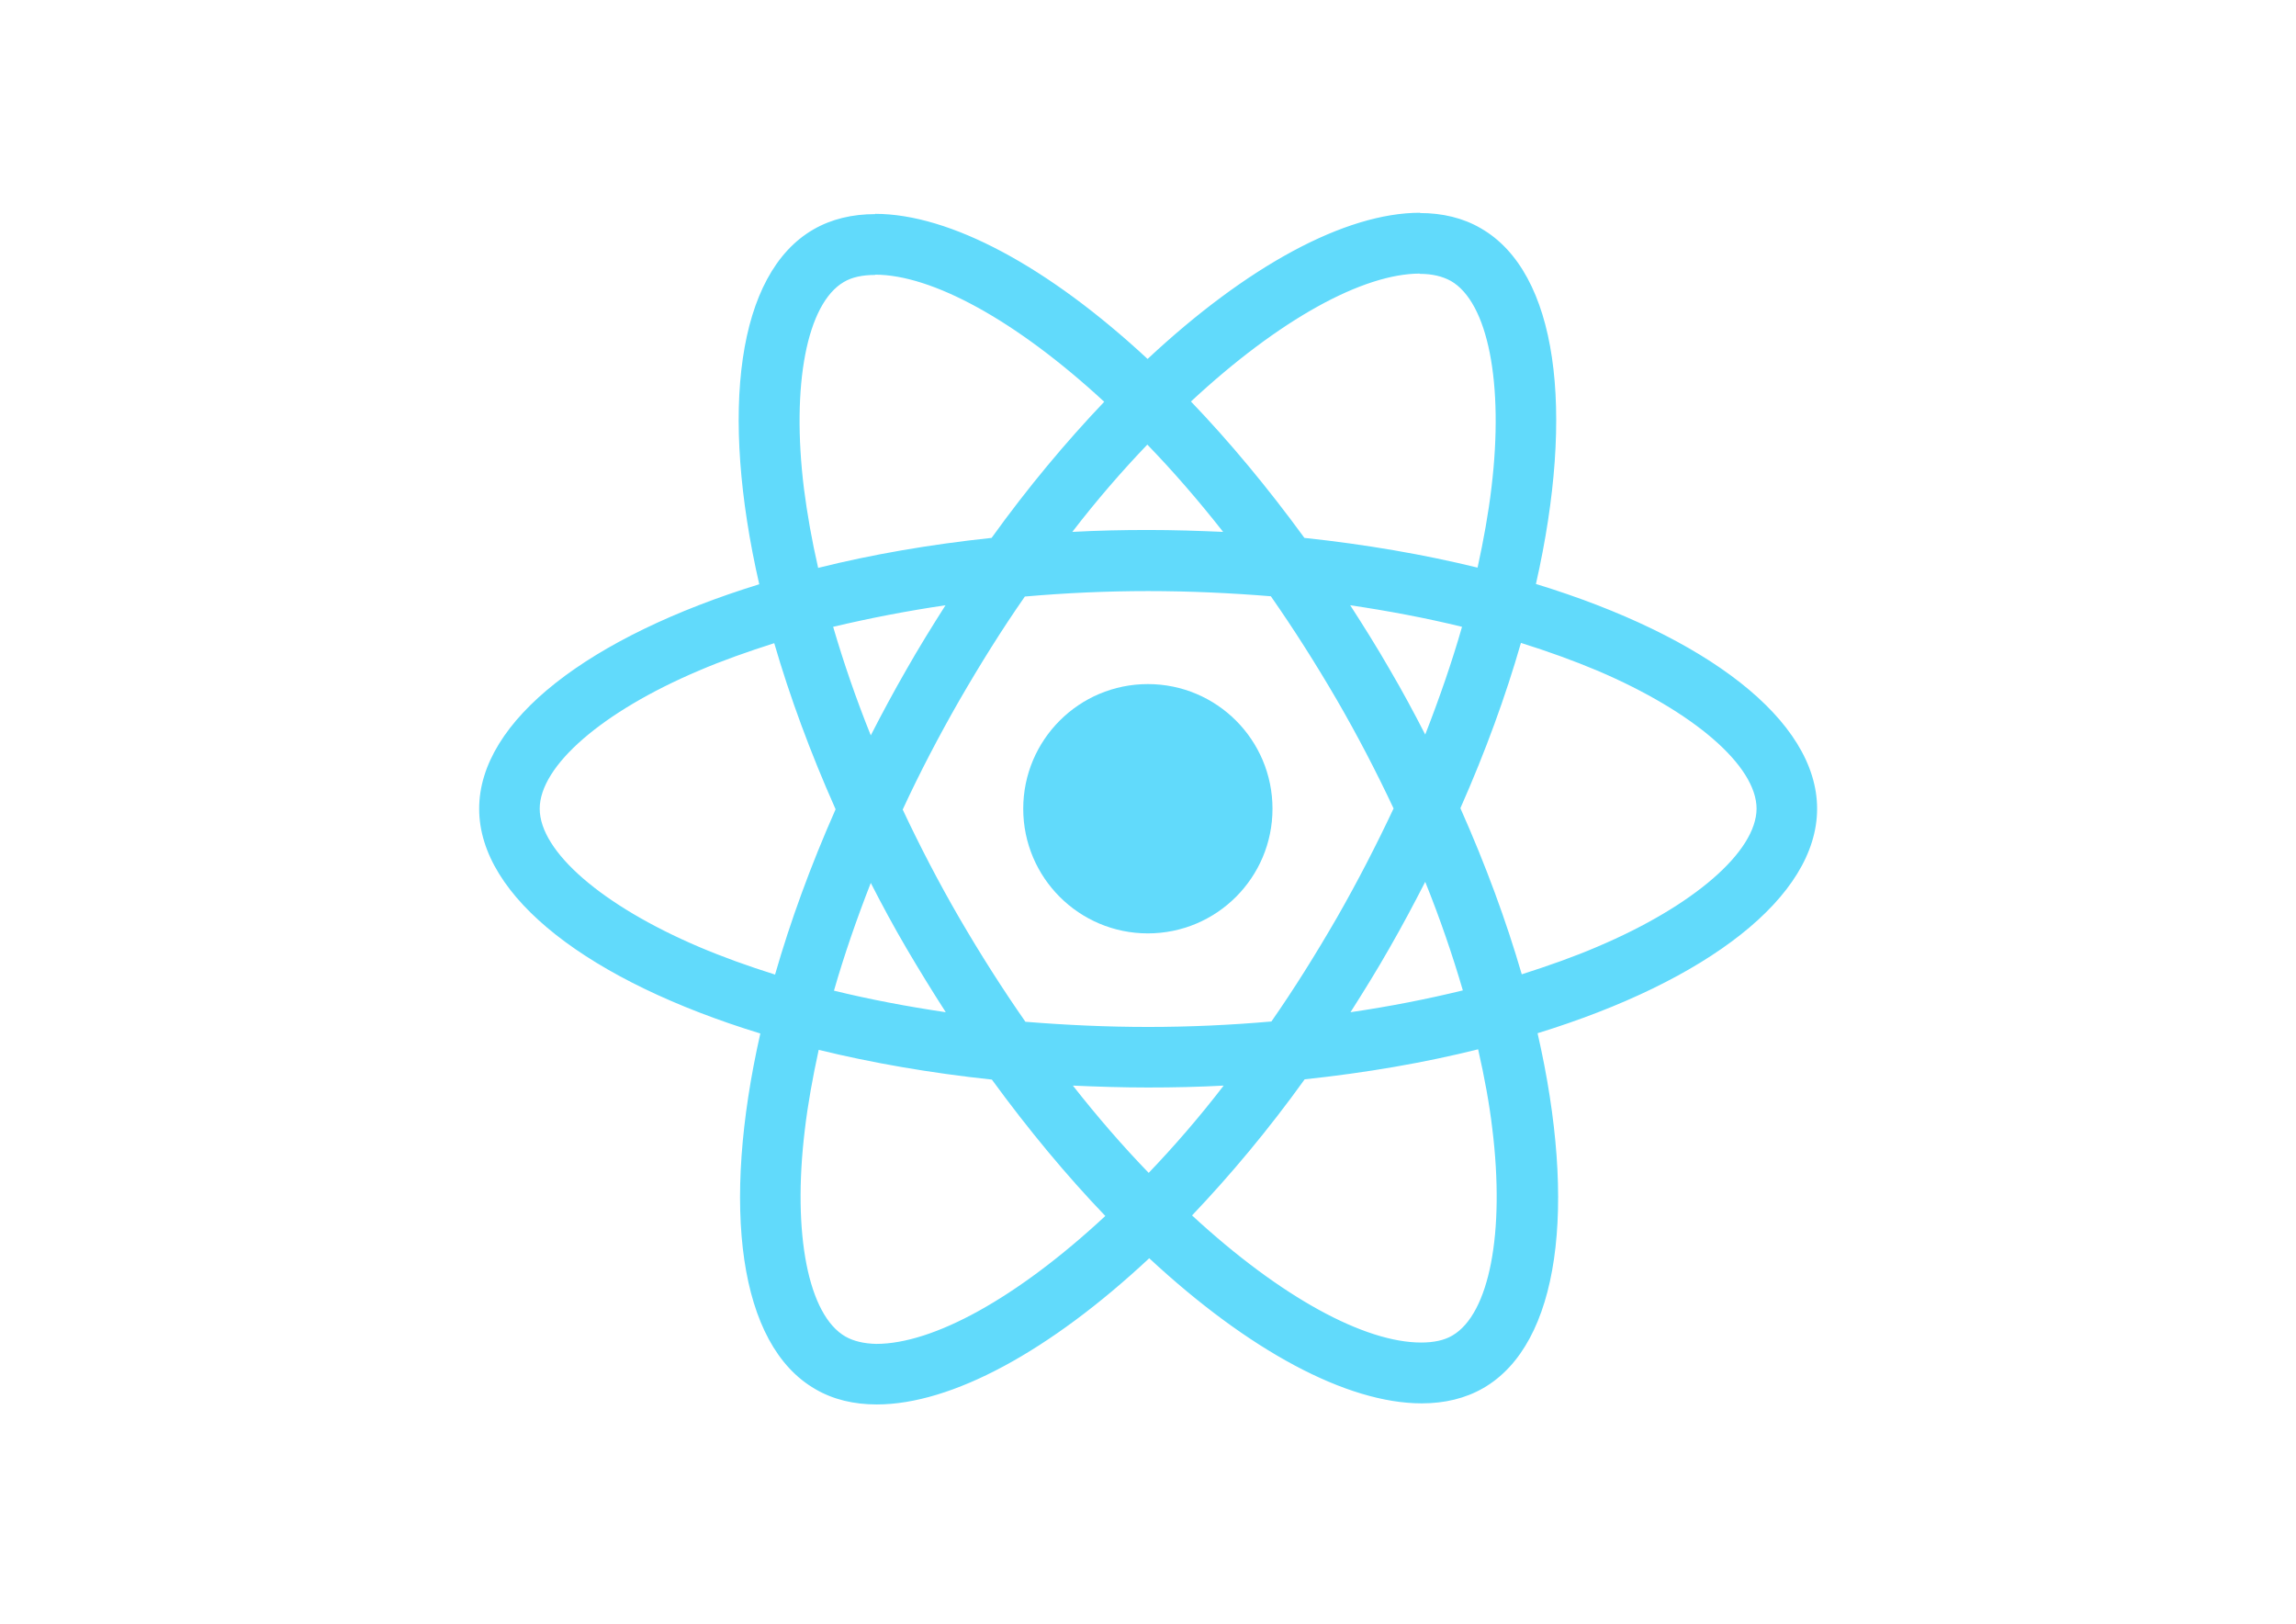
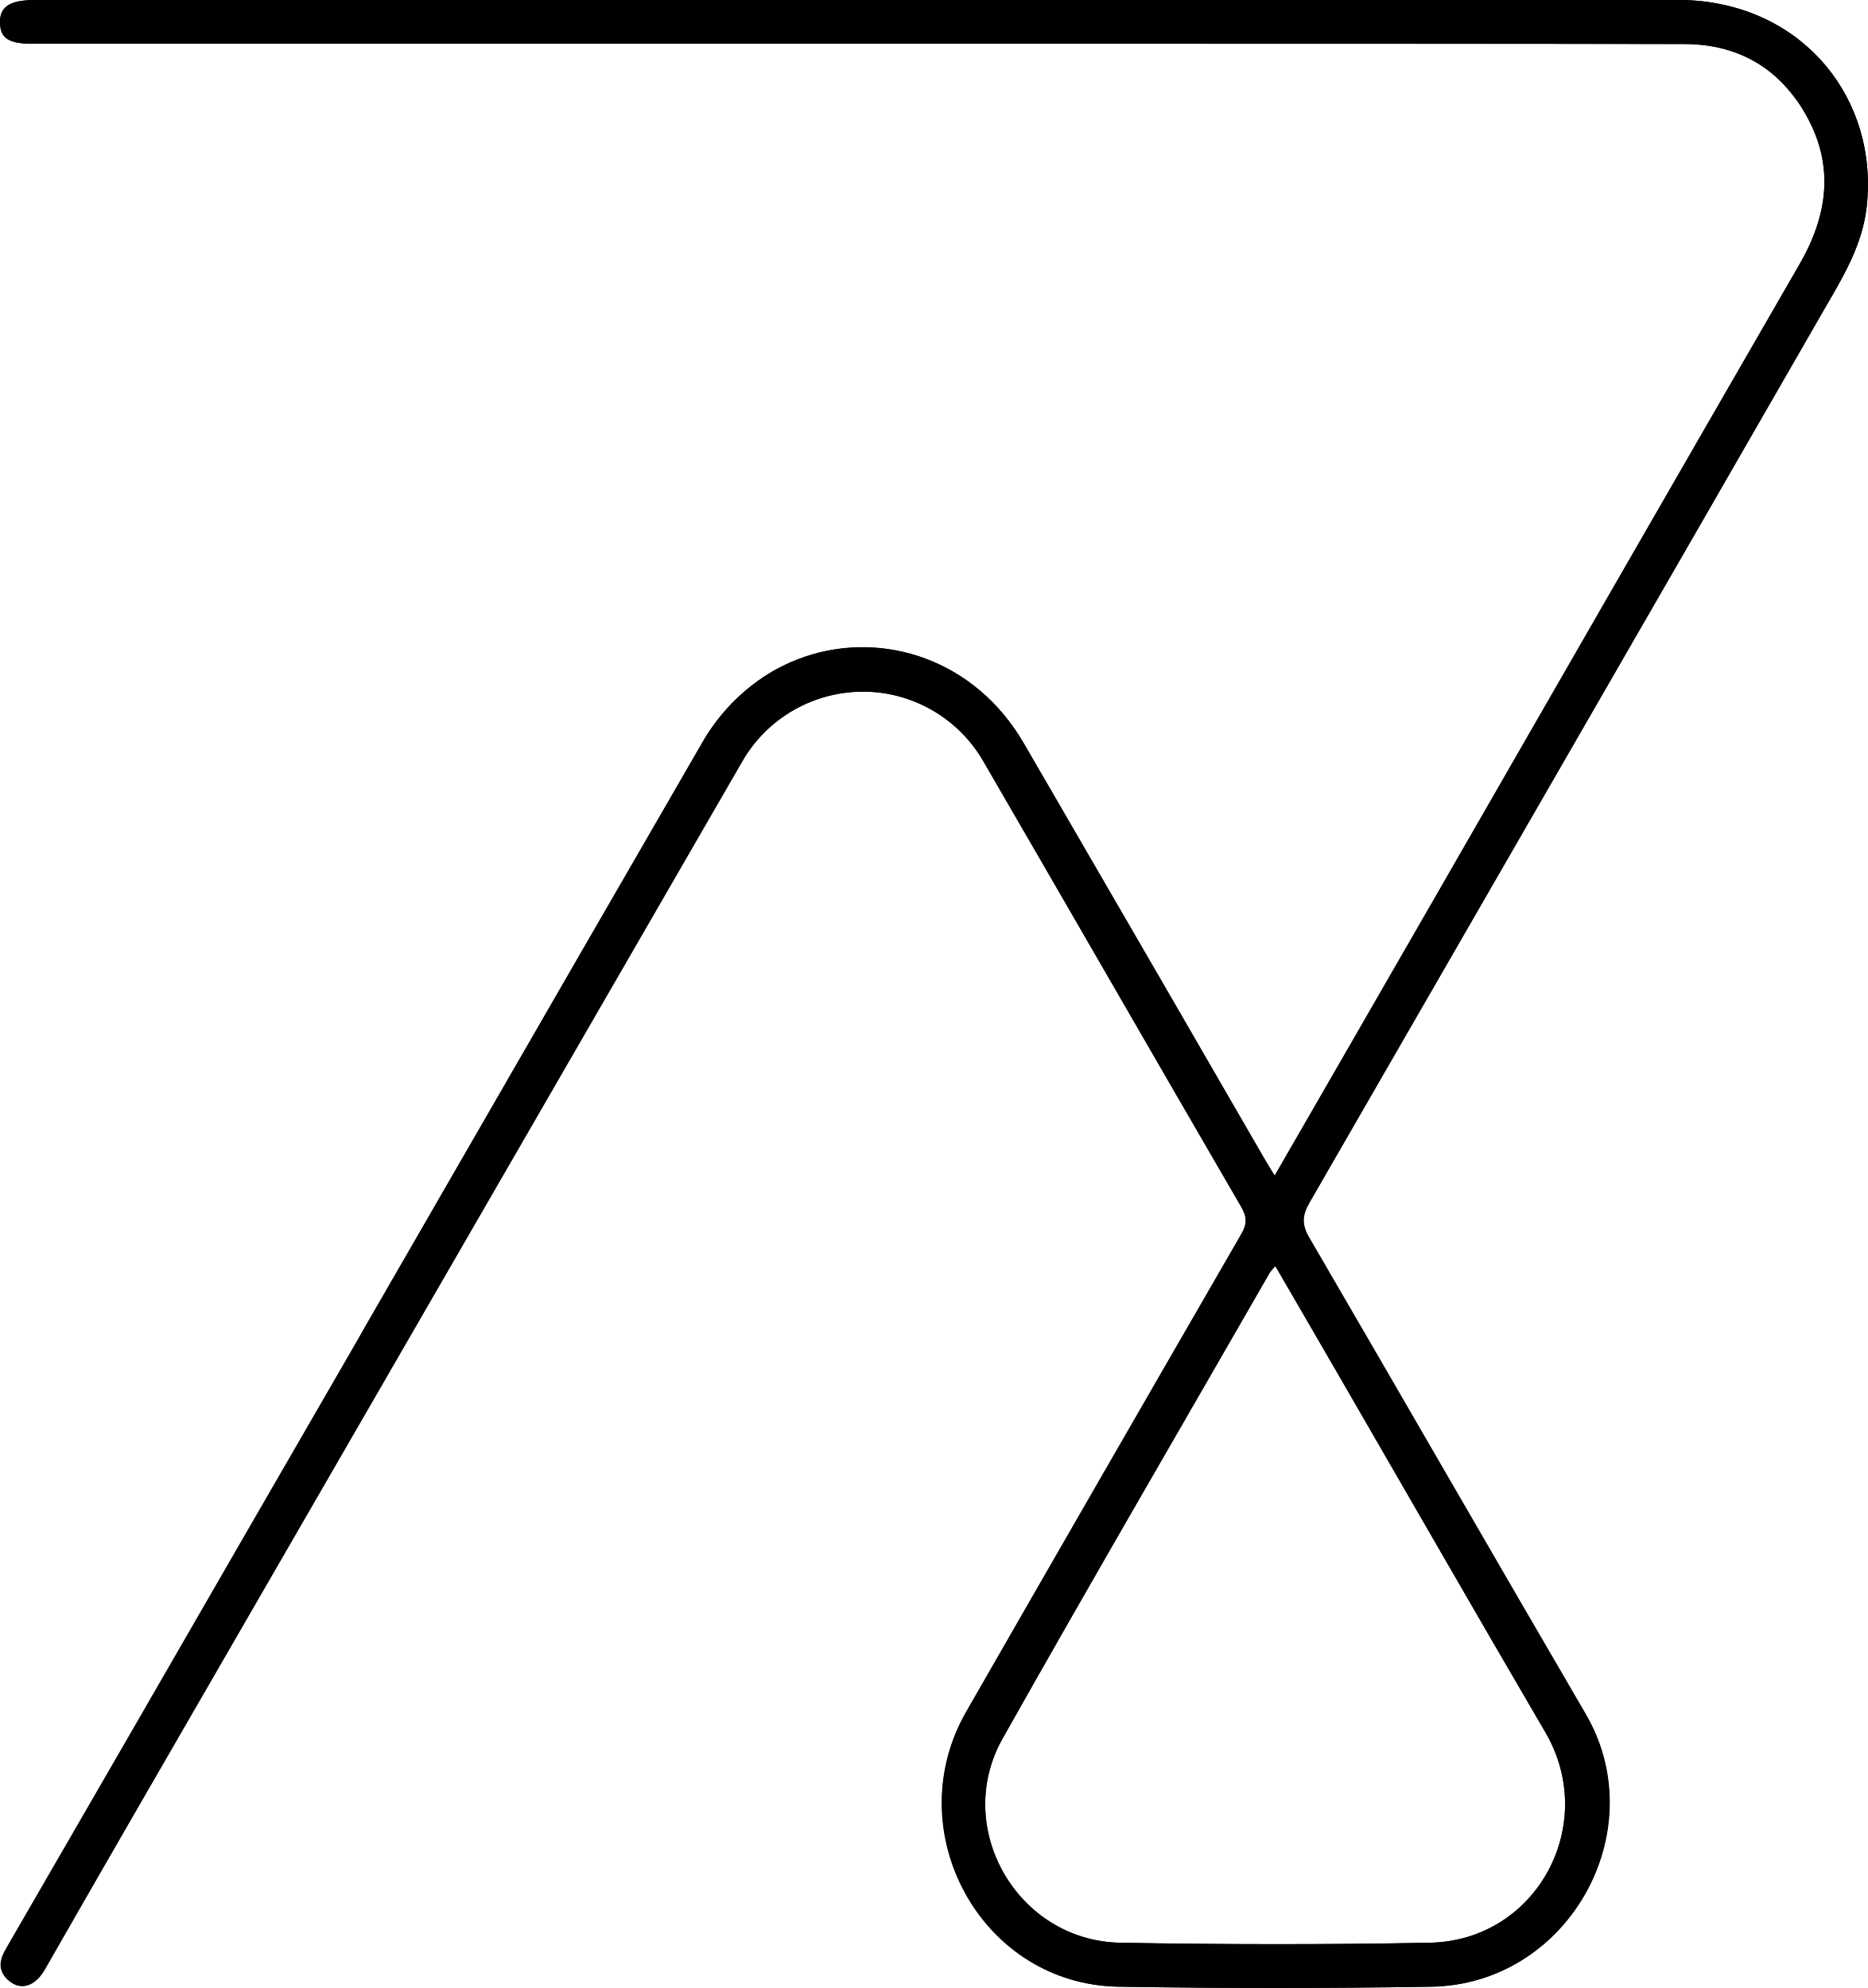
- <svg xmlns="http://www.w3.org/2000/svg" viewBox="0 0 841.9 595.3">
-   <g fill="#61DAFB">
-     <path d="M666.3 296.5c0-32.5-40.7-63.3-103.1-82.4 14.4-63.6 8-114.2-20.2-130.4-6.5-3.8-14.1-5.6-22.4-5.6v22.3c4.6 0 8.3.9 11.4 2.6 13.6 7.8 19.5 37.5 14.9 75.7-1.1 9.4-2.9 19.3-5.1 29.4-19.6-4.8-41-8.5-63.5-10.9-13.5-18.5-27.5-35.3-41.6-50 32.6-30.3 63.2-46.9 84-46.9V78c-27.5 0-63.5 19.6-99.9 53.6-36.4-33.8-72.4-53.2-99.9-53.2v22.3c20.7 0 51.4 16.5 84 46.6-14 14.7-28 31.4-41.3 49.9-22.6 2.4-44 6.1-63.6 11-2.3-10-4-19.7-5.2-29-4.7-38.2 1.1-67.9 14.6-75.8 3-1.8 6.9-2.6 11.5-2.6V78.5c-8.4 0-16 1.8-22.6 5.6-28.1 16.2-34.4 66.7-19.9 130.1-62.2 19.2-102.7 49.9-102.7 82.3 0 32.5 40.7 63.3 103.1 82.4-14.4 63.6-8 114.2 20.2 130.4 6.5 3.8 14.1 5.6 22.5 5.6 27.5 0 63.5-19.6 99.9-53.6 36.4 33.8 72.4 53.2 99.9 53.2 8.4 0 16-1.8 22.6-5.6 28.1-16.2 34.4-66.7 19.9-130.1 62-19.1 102.5-49.9 102.5-82.3zm-130.2-66.7c-3.7 12.9-8.3 26.2-13.5 39.5-4.1-8-8.4-16-13.1-24-4.6-8-9.5-15.8-14.4-23.4 14.2 2.1 27.9 4.7 41 7.9zm-45.8 106.5c-7.8 13.5-15.8 26.3-24.1 38.2-14.9 1.3-30 2-45.2 2-15.1 0-30.2-.7-45-1.9-8.3-11.9-16.4-24.6-24.2-38-7.6-13.1-14.5-26.4-20.8-39.8 6.2-13.4 13.2-26.8 20.7-39.9 7.8-13.5 15.8-26.3 24.1-38.2 14.9-1.3 30-2 45.2-2 15.1 0 30.2.7 45 1.9 8.3 11.9 16.4 24.6 24.2 38 7.6 13.1 14.5 26.4 20.8 39.8-6.3 13.4-13.2 26.8-20.7 39.9zm32.3-13c5.4 13.4 10 26.8 13.8 39.8-13.1 3.2-26.9 5.9-41.2 8 4.9-7.7 9.8-15.6 14.4-23.7 4.6-8 8.9-16.1 13-24.1zM421.2 430c-9.3-9.6-18.6-20.3-27.8-32 9 .4 18.2.7 27.5.7 9.4 0 18.7-.2 27.8-.7-9 11.7-18.3 22.4-27.5 32zm-74.4-58.9c-14.2-2.1-27.9-4.7-41-7.9 3.7-12.9 8.3-26.2 13.5-39.5 4.1 8 8.4 16 13.1 24 4.7 8 9.5 15.8 14.4 23.4zM420.7 163c9.3 9.6 18.6 20.3 27.8 32-9-.4-18.2-.7-27.5-.7-9.4 0-18.7.2-27.8.7 9-11.7 18.3-22.4 27.5-32zm-74 58.9c-4.9 7.7-9.8 15.6-14.4 23.7-4.6 8-8.9 16-13 24-5.4-13.4-10-26.8-13.8-39.8 13.1-3.1 26.9-5.8 41.2-7.9zm-90.5 125.2c-35.4-15.1-58.3-34.9-58.3-50.6 0-15.7 22.9-35.6 58.3-50.6 8.6-3.7 18-7 27.7-10.1 5.7 19.6 13.2 40 22.5 60.9-9.2 20.8-16.6 41.1-22.2 60.6-9.9-3.1-19.3-6.5-28-10.2zM310 490c-13.6-7.8-19.5-37.5-14.9-75.7 1.1-9.4 2.9-19.3 5.1-29.4 19.6 4.8 41 8.5 63.5 10.9 13.5 18.5 27.5 35.3 41.6 50-32.6 30.3-63.2 46.9-84 46.9-4.5-.1-8.3-1-11.3-2.7zm237.2-76.2c4.7 38.2-1.1 67.9-14.6 75.8-3 1.8-6.9 2.6-11.5 2.6-20.7 0-51.4-16.5-84-46.6 14-14.7 28-31.4 41.3-49.9 22.6-2.4 44-6.1 63.6-11 2.3 10.1 4.1 19.8 5.2 29.1zm38.5-66.7c-8.6 3.7-18 7-27.7 10.1-5.7-19.6-13.2-40-22.5-60.9 9.2-20.8 16.6-41.1 22.2-60.6 9.9 3.1 19.3 6.5 28.1 10.2 35.4 15.1 58.3 34.9 58.3 50.6-.1 15.7-23 35.6-58.4 50.6zM320.8 78.4z" />
-     <circle cx="420.9" cy="296.5" r="45.7" />
-     <path d="M520.5 78.1z" />
+ <svg xmlns="http://www.w3.org/2000/svg" id="Layer_1" data-name="Layer 1" viewBox="0 0 555.08 590.77">
+   <g id="Layer_2" data-name="Layer 2">
+     <g id="Layer_1-2" data-name="Layer 1-2">
+       <path d="M542.72,19.74s0,0,0,0a52,52,0,0,0-3.55-3.87c-.31-.32-.62-.62-.94-.91-1-.89-1.93-1.74-2.94-2.57l0,0c-1-.82-2.06-1.61-3.14-2.36l0,0c-1.09-.75-2.21-1.47-3.36-2.15a52.91,52.91,0,0,0-7.52-3.68c-1.18-.47-2.38-.91-3.6-1.3-1-.32-2-.61-3-.88-.68-.18-1.37-.35-2.07-.5A60.76,60.76,0,0,0,499.19,0H10.55Q9.14,0,7.94.09C2.9.47.52,2.07.08,5.33A9.08,9.08,0,0,0,0,6.74,9,9,0,0,0,.16,8.36C.74,11.52,3.09,12.8,8.34,13c.63,0,1.3,0,2,0H336.61q81.95,0,163.88.08c9.95,0,18.52,2.79,25.46,8.27a39.48,39.48,0,0,1,3,2.65,44.51,44.51,0,0,1,7.67,10.08c8.52,15,6.6,29.8-1.9,44.49Q480,173.27,425.65,268.09l-26.14,45.39q-5.86,10.15-11.78,20.43l-8.94,15.5c-1.07-1.75-1.87-3-2.58-4.24-.24-.39-.47-.77-.69-1.15q-30.43-52.59-60.9-105.19-5.17-9-10.37-17.91c-14.51-25-41.72-33.57-64.93-25.76l0,0q-2.46.82-4.86,1.9l0,0c-1,.47-2.08,1-3.1,1.52a52.61,52.61,0,0,0-6.15,3.81,58.3,58.3,0,0,0-16.57,18.49L175.34,278.4l-2.4,4.15L109,393.4l-3,5.28q-15.06,26.11-30.11,52.24-36.91,64-73.88,127.93c-2,3.39-2.75,6.5.37,9.46a7.3,7.3,0,0,0,1.53,1.15l0,0c3.23,1.8,6.86.31,9.43-4.17q7-12.22,14-24.45t14.05-24.43q89.49-154.93,179-309.86a41.15,41.15,0,0,1,20.6-18c.41-.18.83-.34,1.25-.48s.84-.31,1.27-.44.84-.28,1.27-.4c.78-.23,1.55-.43,2.32-.61.43-.1.87-.2,1.31-.28s.88-.17,1.32-.24.73-.12,1.1-.16c.53-.08,1-.14,1.57-.19s.9-.08,1.35-.11.74-.05,1.11-.06c1.08,0,2.16,0,3.24,0,.34,0,.68,0,1,.05s.89.06,1.34.11c.61.05,1.21.13,1.81.22.29,0,.57.08.86.13s.71.12,1.07.19l1.27.26h0l.94.23c.58.14,1.15.29,1.71.46l1.17.37a41.47,41.47,0,0,1,23.08,18.9c25.55,44,50.92,88.17,76.5,132.19,1.75,3,1.78,5.07,0,8.08q-41,70.85-81.72,141.84c-19.77,34.37,2.8,78,41,81.54q2.1.21,4.26.24,46.47.76,92.93,0c1.43,0,2.84-.1,4.22-.24,38.16-3.65,61.16-47.22,41.59-80.76-27.5-47.13-54.69-94.44-82.16-141.59-2.22-3.8-2.16-6.55.05-10.37q19.15-33.17,38.3-66.35c.63-1.08,1.25-2.16,1.87-3.24Q465.63,224.7,502,161.57c.64-1.09,1.27-2.19,1.89-3.28q19.11-33.21,38.2-66.42c5.56-9.65,11.38-19.13,12.61-30.63C556.42,45.26,551.76,30.67,542.72,19.74ZM398,409c20.4,35.24,40.67,70.6,61.23,105.77,16,27.41-2.59,62-34.43,62.55-30.64.59-61.41.55-91.93,0s-49.93-34.12-34.93-60.72c26.13-46.38,52.93-92.38,79.45-138.53a21.55,21.55,0,0,1,1.58-1.86h0C385.51,387.48,391.77,398.21,398,409Z" />
+       <path d="M542.72,19.74s0,0,0,0a48.16,48.16,0,0,0-3.55-3.87c-.31-.32-.62-.62-.94-.91-1-.9-1.93-1.75-2.94-2.57l0,0c-1-.83-2.06-1.62-3.14-2.36l0,0c-1.09-.76-2.21-1.48-3.36-2.15a52.91,52.91,0,0,0-7.52-3.68c-1.18-.48-2.38-.91-3.6-1.3-1-.32-2-.61-3-.88-.68-.18-1.37-.35-2.07-.5A60.76,60.76,0,0,0,499.19,0H10.55Q9.14,0,7.94.09C2.92.49.53,2.14.08,5.33A9.08,9.08,0,0,0,0,6.74,9,9,0,0,0,.16,8.36C.76,11.45,3.1,12.78,8.34,13c.63,0,1.3,0,2,0H336.61q81.95-.13,163.88.08c9.95,0,18.52,2.79,25.46,8.27a36,36,0,0,1,3,2.65,44.51,44.51,0,0,1,7.67,10.08c8.52,15,6.6,29.8-1.9,44.49q-54.56,94.7-109.09,189.44l-26.14,45.39q-5.85,10.15-11.78,20.43l-8.94,15.5c-1.07-1.75-1.87-3-2.58-4.24q-.36-.59-.69-1.17-30.34-52.61-60.9-105.17l-10.41-17.91c-14.5-24.92-41.69-33.53-64.89-25.76l0,0q-2.46.84-4.86,1.9l0,0c-1.05.48-2.08,1-3.1,1.52a52.61,52.61,0,0,0-6.15,3.81,58.42,58.42,0,0,0-16.61,18.49q-16.59,28.74-33.17,57.48l-2.4,4.15L109,393.4l-3,5.28L75.78,450.92Q57.71,482.27,39.62,513.6l-1.5,2.6Q20,547.54,1.9,578.85c-2,3.39-2.75,6.46.37,9.46a8.49,8.49,0,0,0,1.57,1.15l0,0c3.24,1.75,6.83.25,9.39-4.17q7.05-12.22,14.07-24.45t14.1-24.43q89.48-154.93,179-309.86a41.43,41.43,0,0,1,15.62-15.66,43,43,0,0,1,4.93-2.39c.41-.17.83-.33,1.25-.48s.85-.3,1.27-.44.85-.28,1.27-.4c.78-.23,1.55-.43,2.32-.61.44-.1.87-.2,1.31-.28s.88-.17,1.32-.24.73-.12,1.1-.16c.53-.08,1-.14,1.57-.19s.9-.08,1.35-.11.74-.05,1.11-.06c1.08,0,2.16,0,3.24,0l1,.05c.45,0,.9.06,1.34.11.61.05,1.21.13,1.81.22.29,0,.57.08.86.13s.71.12,1.07.19.85.16,1.27.26h0l.94.23c.58.14,1.15.29,1.71.46.39.11.78.23,1.17.37a41.12,41.12,0,0,1,23.13,18.9c25.55,44,50.92,88.19,76.5,132.19,1.71,3,1.74,5.08,0,8.08Q328,437.64,287.23,508.59c-19.76,34.35,2.78,77.92,40.95,81.54q2.1.21,4.26.24,46.47.76,92.93,0c1.43,0,2.84-.1,4.22-.24,38.2-3.59,61.23-47.19,41.65-80.76-27.5-47.13-54.69-94.44-82.16-141.59-2.22-3.8-2.16-6.55.05-10.37q19.13-33.17,38.24-66.35c.63-1.08,1.25-2.16,1.87-3.24Q465.63,224.7,502,161.57c.64-1.09,1.27-2.19,1.89-3.28Q523,125.08,542.13,91.87c5.61-9.63,11.38-19.13,12.61-30.63C556.45,45.26,551.77,30.67,542.72,19.74ZM424.8,577.32c-30.64.59-61.41.55-91.93,0s-49.93-34.12-34.93-60.72c26.13-46.38,52.93-92.38,79.45-138.53a21.55,21.55,0,0,1,1.58-1.86h0c6.51,11.27,12.77,22,19,32.79,20.4,35.24,40.67,70.6,61.23,105.77C475.25,542.18,456.64,576.73,424.8,577.32Z" />
+     </g>
  </g>
</svg>
